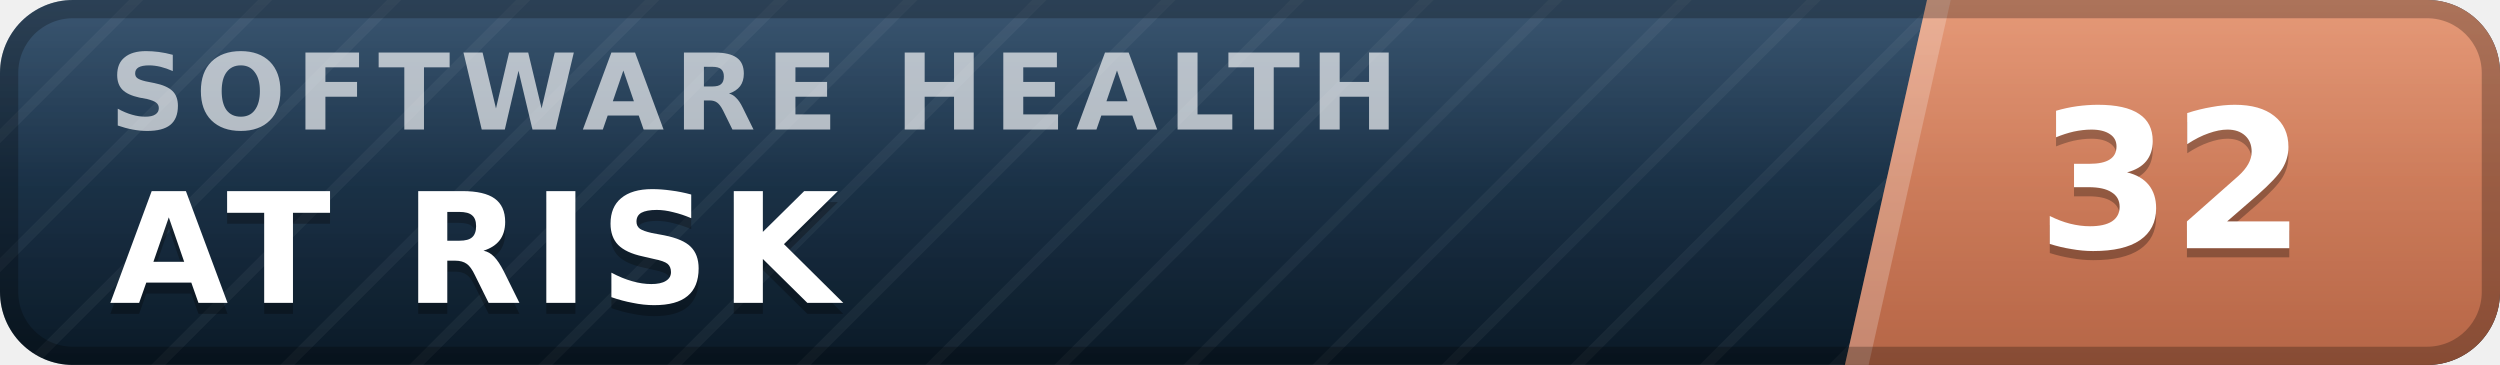
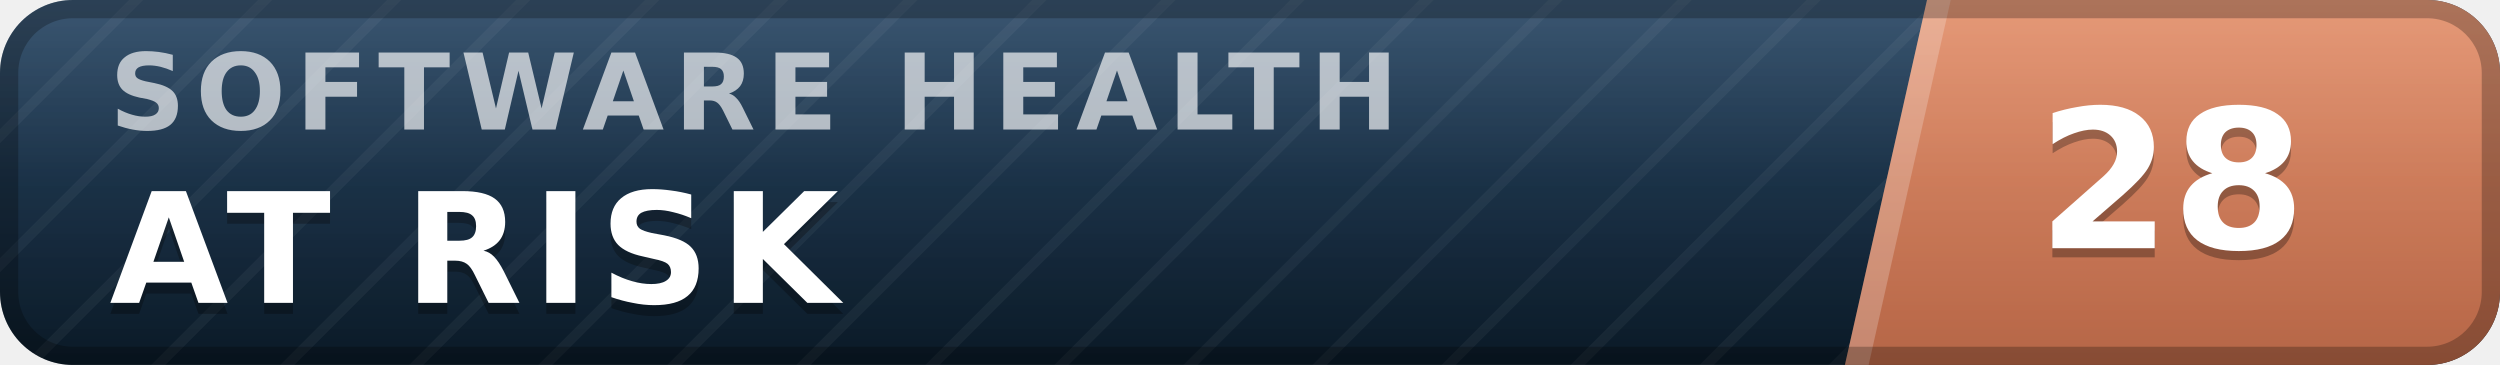
- <svg xmlns="http://www.w3.org/2000/svg" width="137" height="20" viewBox="0 0 137 20" role="img" aria-label="inspect.software software health index 32 of 100, at risk" font-family="Verdana,DejaVu Sans,Geneva,sans-serif">
+ <svg xmlns="http://www.w3.org/2000/svg" width="137" height="20" viewBox="0 0 137 20" role="img" aria-label="inspect.software software health index 28 of 100, at risk" font-family="Verdana,DejaVu Sans,Geneva,sans-serif">
  <defs>
    <linearGradient id="plate" x1="0" y1="0" x2="0" y2="1">
      <stop offset="0" stop-color="#1d3d5c" />
      <stop offset="1" stop-color="#0a1926" />
    </linearGradient>
    <linearGradient id="endplate" x1="0" y1="0" x2="0" y2="1">
      <stop offset="0" stop-color="#e18a64" />
      <stop offset="1" stop-color="#b56546" />
    </linearGradient>
    <linearGradient id="gloss" x1="0" y1="0" x2="0" y2="1">
      <stop offset="0" stop-color="#fff" stop-opacity=".13" />
      <stop offset=".5" stop-color="#fff" stop-opacity=".03" />
      <stop offset="1" stop-color="#fff" stop-opacity="0" />
    </linearGradient>
    <pattern id="guilloche" width="5" height="5" patternUnits="userSpaceOnUse" patternTransform="rotate(45)">
      <line x1="0" y1="0" x2="0" y2="5" stroke="#fff" stroke-opacity=".045" stroke-width="1.1" />
    </pattern>
    <clipPath id="rounded">
      <rect width="137" height="20" rx="4" />
    </clipPath>
  </defs>
  <g clip-path="url(#rounded)">
    <rect width="137" height="20" fill="url(#plate)" />
    <rect width="137" height="20" fill="url(#guilloche)" />
    <polygon points="105.6,0 137,0 137,20 101.1,20" fill="url(#endplate)" />
    <polygon points="105.6,0 106.9,0 102.4,20 101.1,20" fill="#fff" fill-opacity=".22" />
    <text x="6.0" y="7.1" font-size="5.8" letter-spacing="0.55" fill="#fff" fill-opacity=".66" font-weight="bold" textLength="76.3" lengthAdjust="spacing">SOFTWARE HEALTH</text>
    <text x="6.0" y="17.2" font-size="8.4" fill="#000" fill-opacity=".3" font-weight="bold" letter-spacing="0.55" textLength="43.3" lengthAdjust="spacing">AT RISK</text>
    <text x="6.0" y="16.6" font-size="8.4" fill="#fff" font-weight="bold" letter-spacing="0.55" textLength="43.3" lengthAdjust="spacing">AT RISK</text>
-     <text x="119.0" y="14.1" font-size="10.6" fill="#000" fill-opacity=".3" font-weight="bold" text-anchor="middle">32</text>
-     <text x="119.0" y="13.6" font-size="10.6" fill="#fff" font-weight="bold" text-anchor="middle">32</text>
+     <text x="119.0" y="14.1" font-size="10.6" fill="#000" fill-opacity=".3" font-weight="bold" text-anchor="middle">28</text>
+     <text x="119.0" y="13.6" font-size="10.6" fill="#fff" font-weight="bold" text-anchor="middle">28</text>
    <rect width="137" height="20" fill="url(#gloss)" />
  </g>
  <rect x=".5" y=".5" width="136" height="19" rx="3.5" fill="none" stroke="#000" stroke-opacity=".25" />
</svg>
